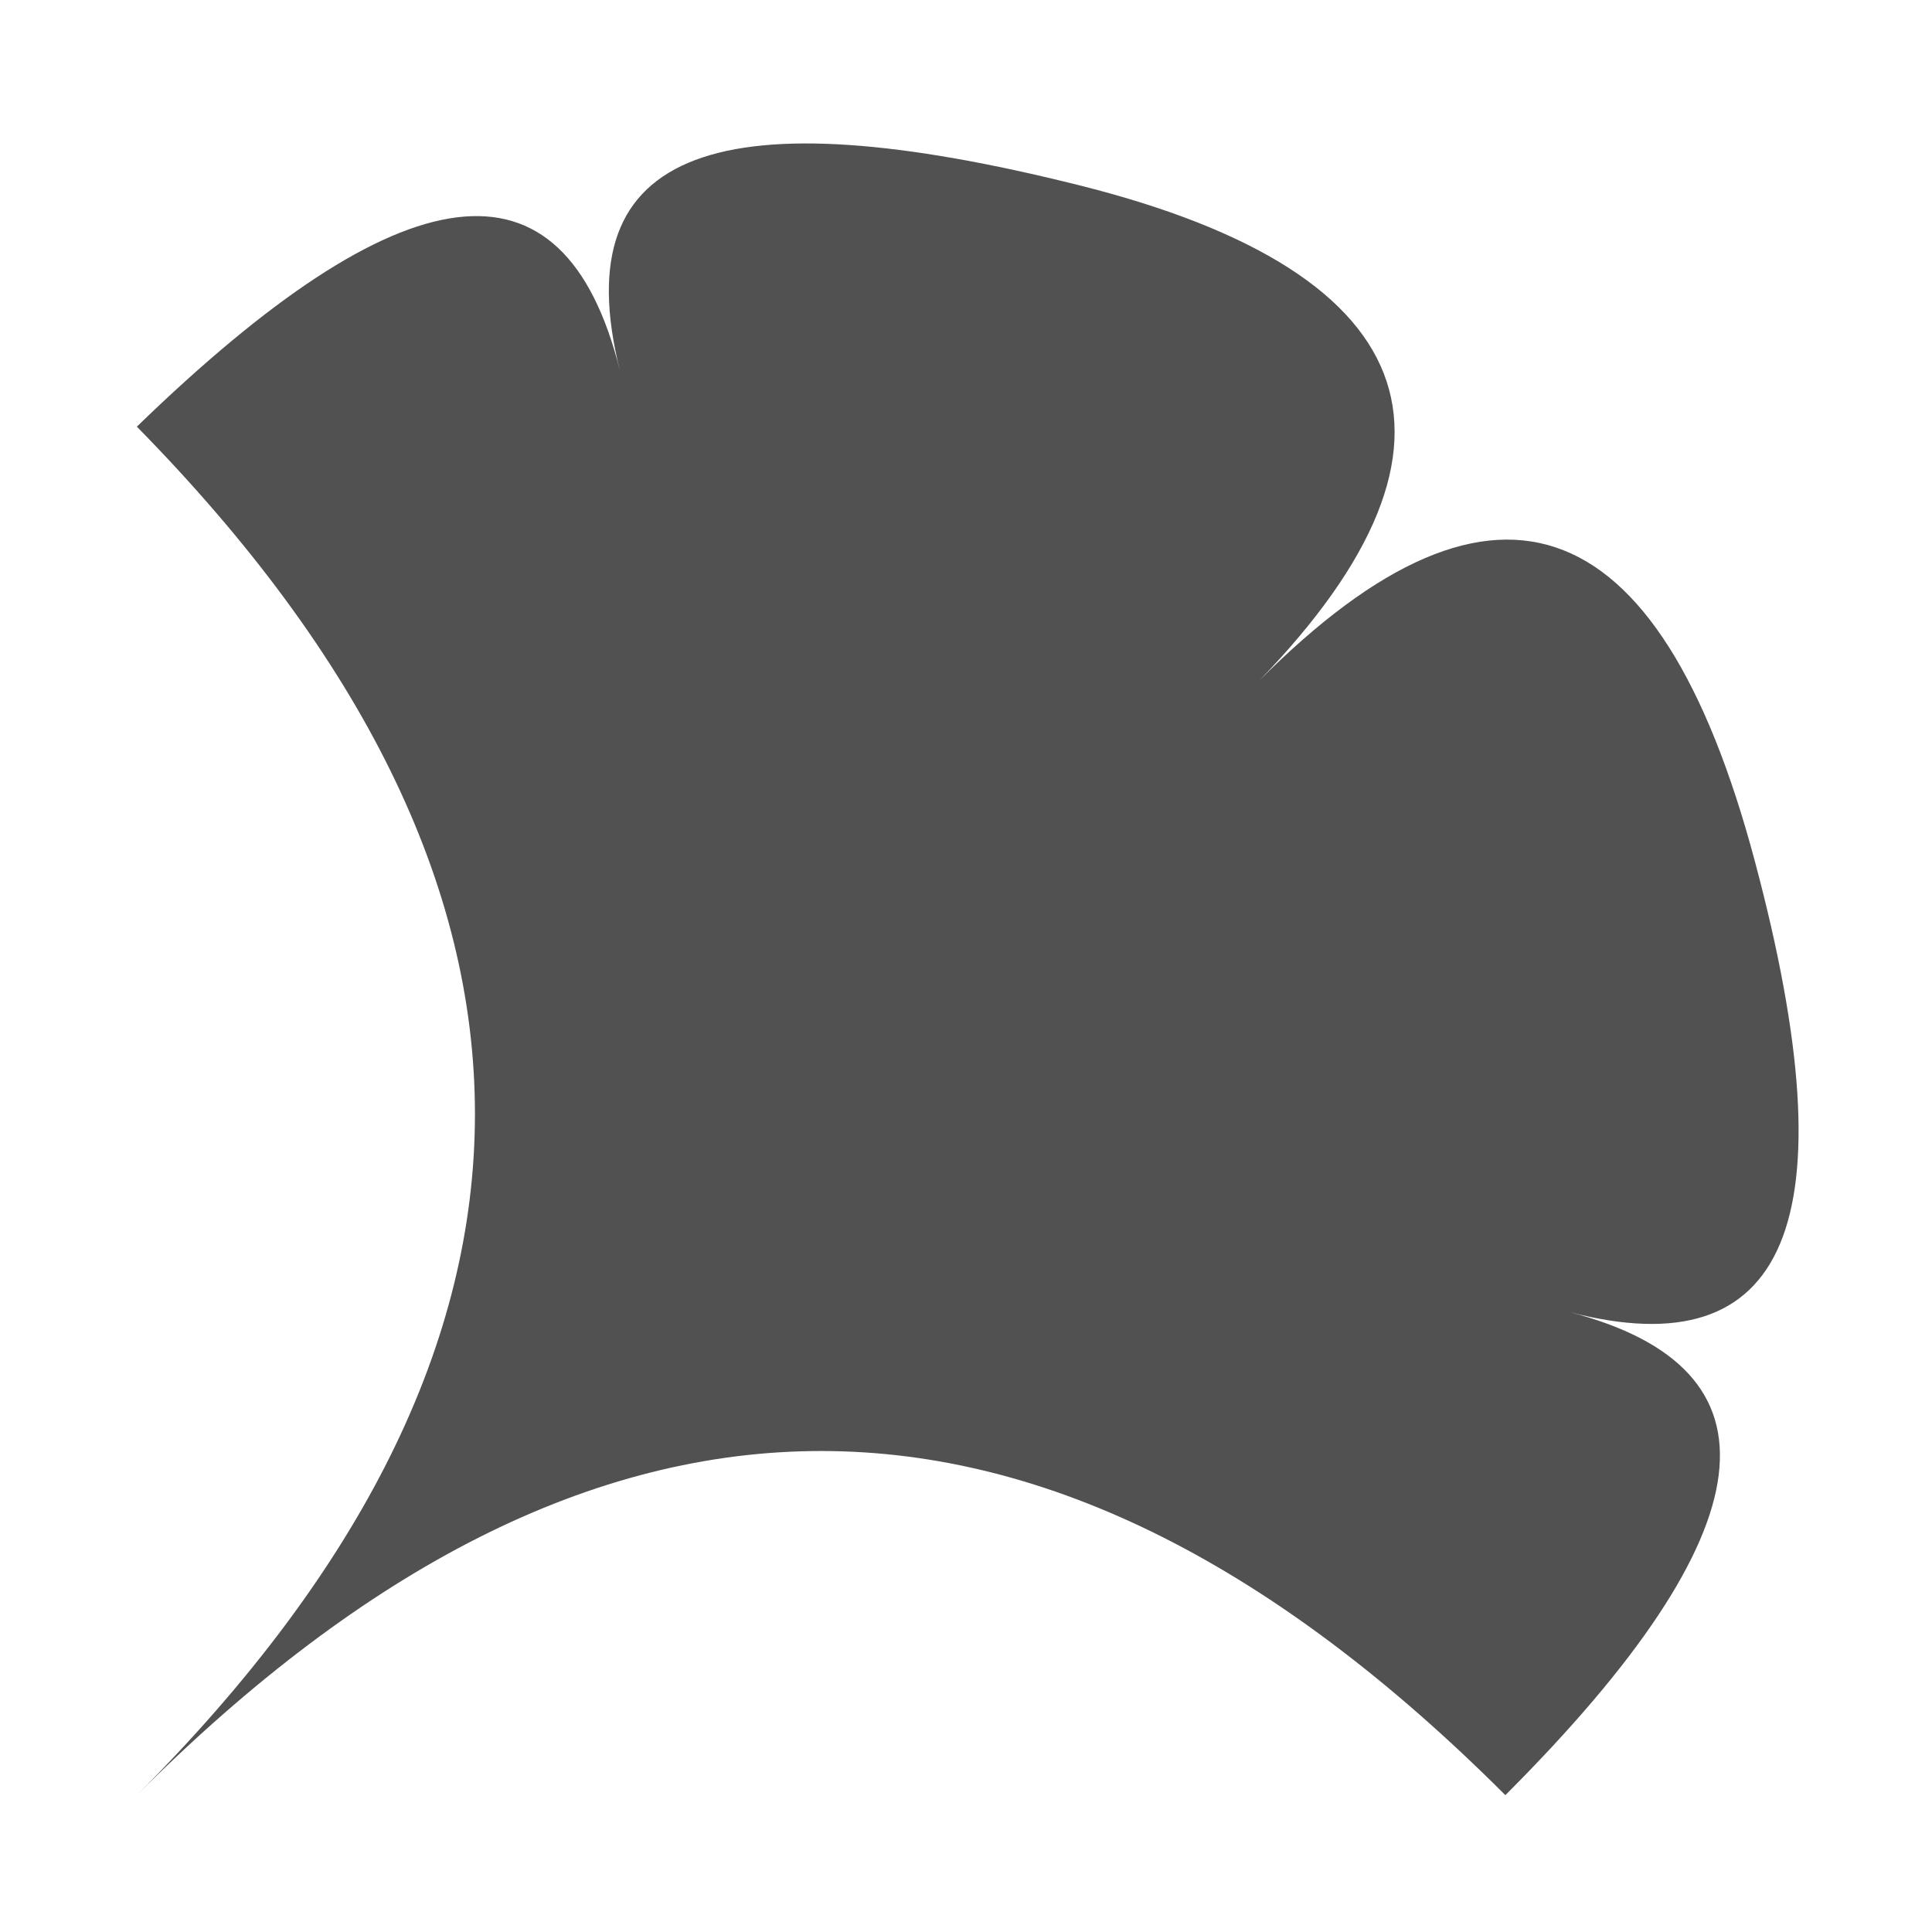
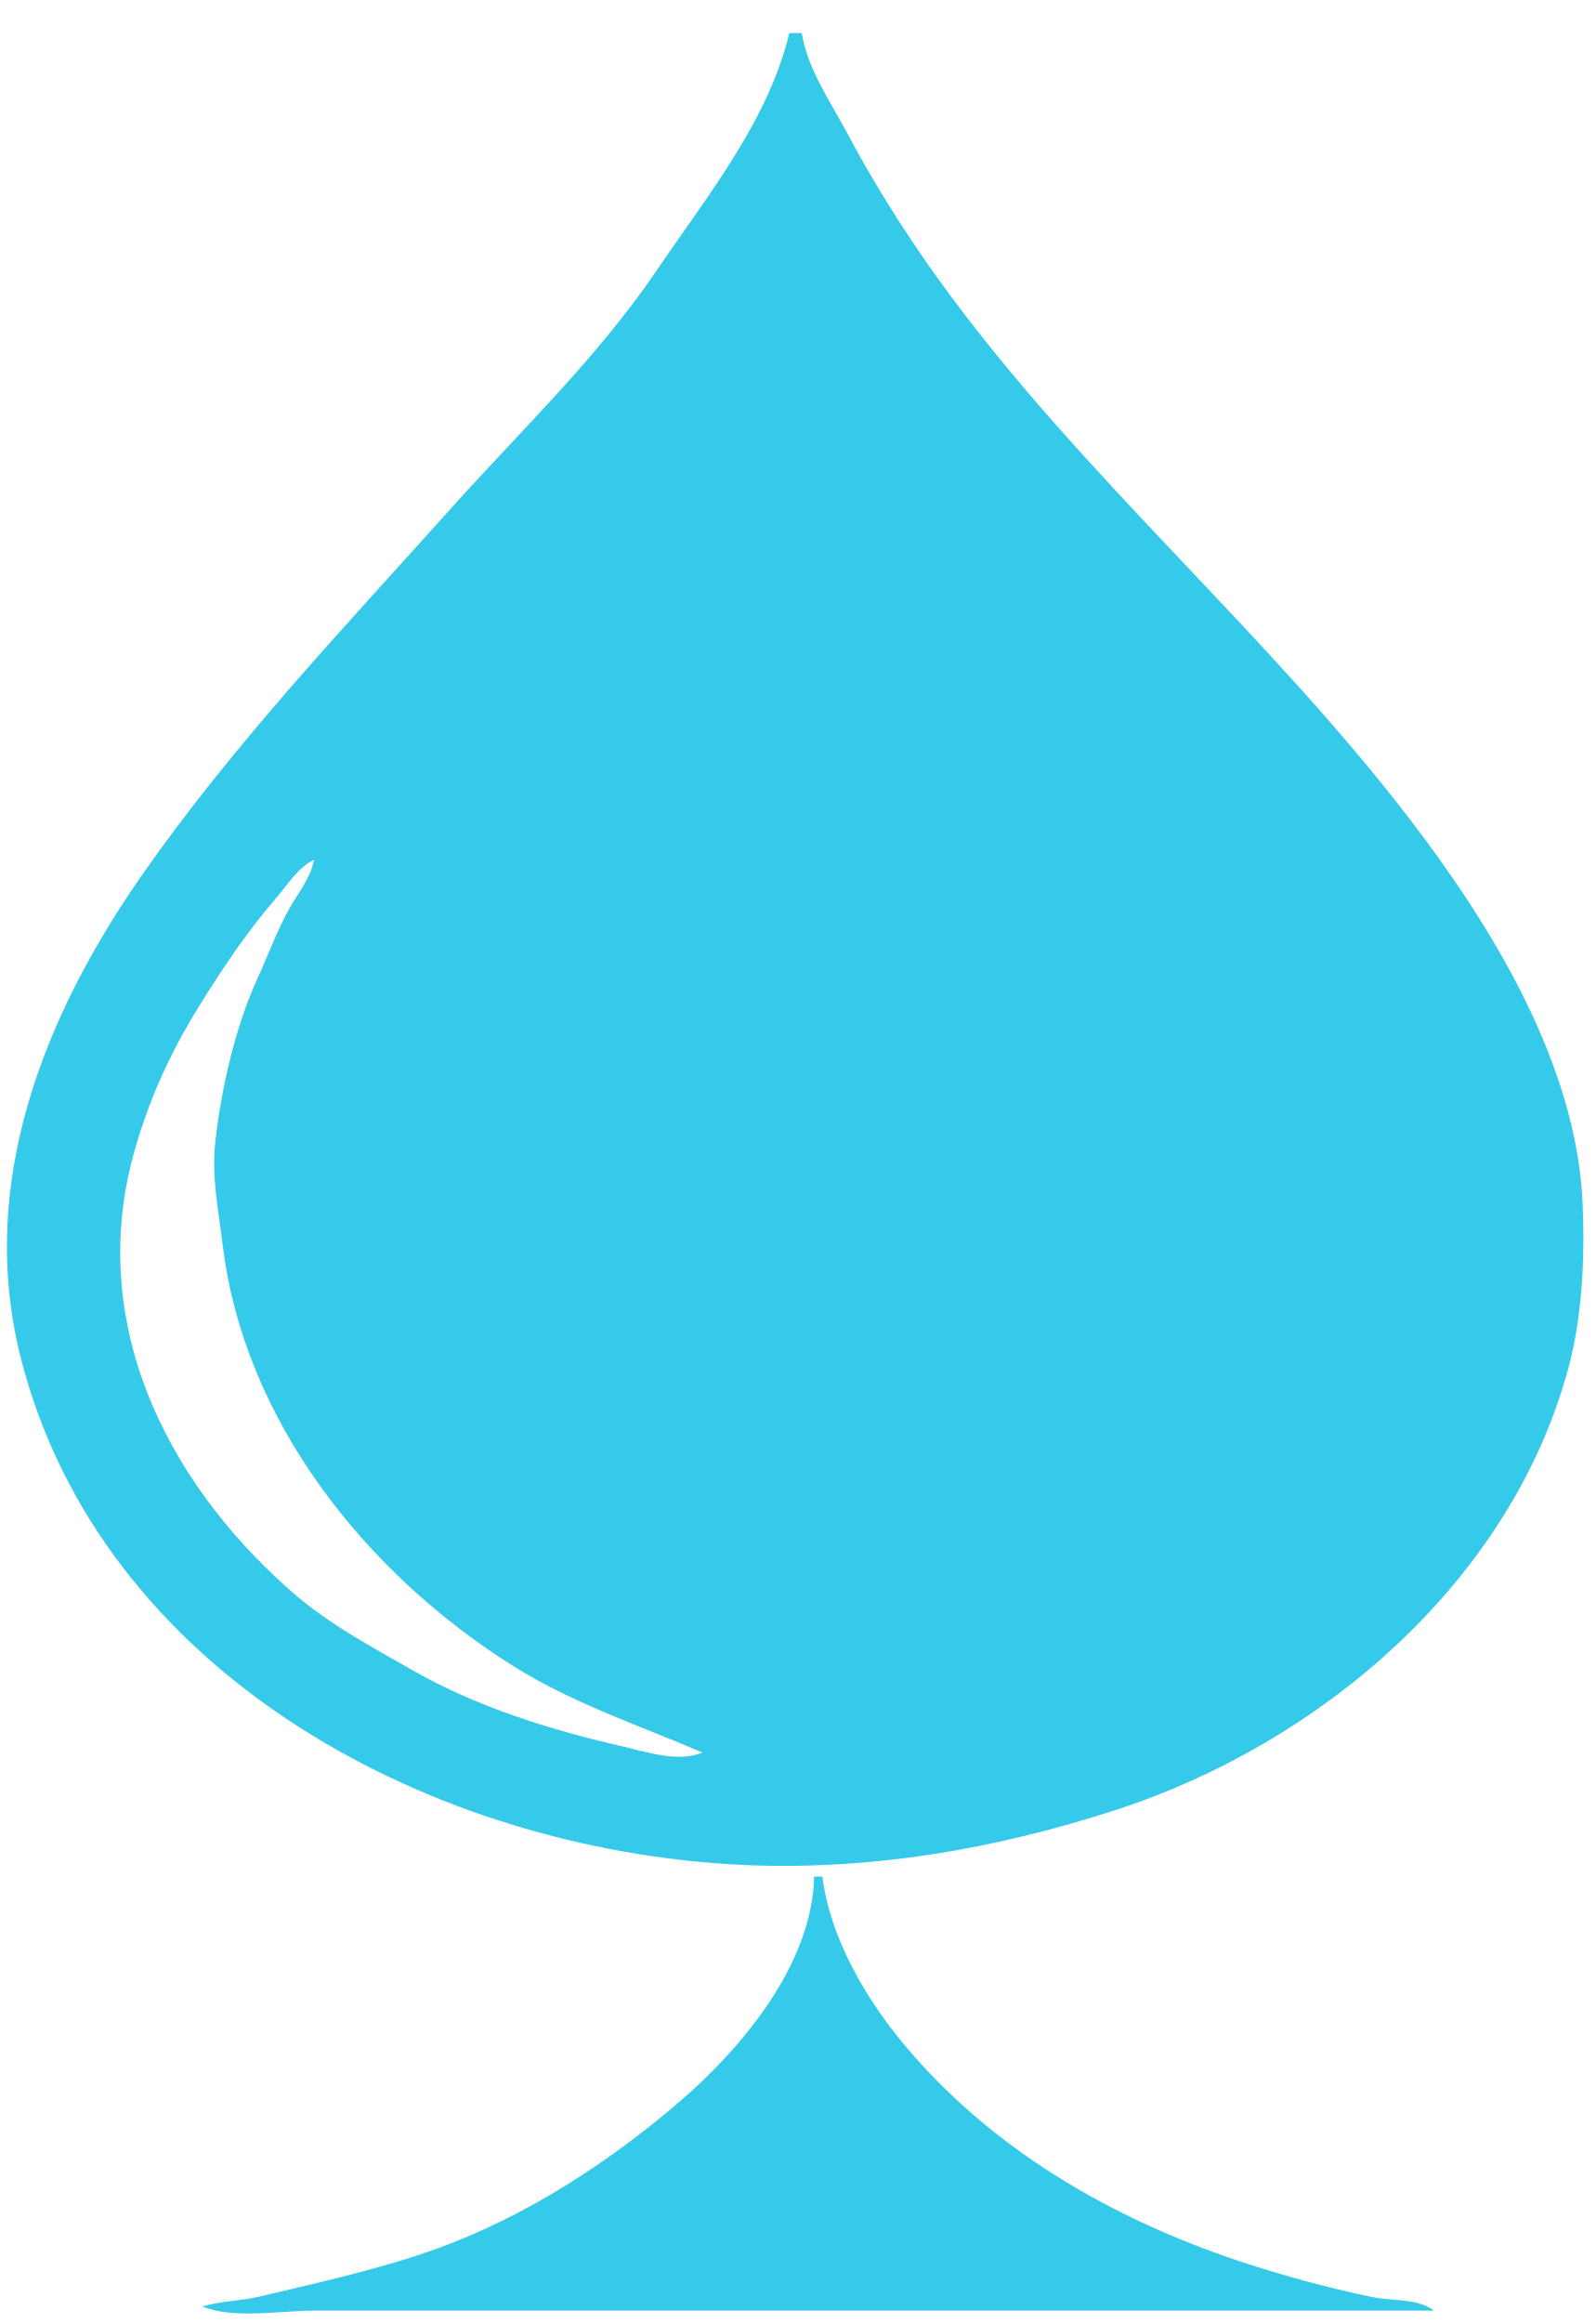
- <svg xmlns="http://www.w3.org/2000/svg" version="1.1" x="0px" y="0px" width="24px" height="24px" viewBox="0 0 24 24">
-   <style type="text/css">
- 	.st0{fill:#515151;}
- </style>
-   <path class="st0" d="M1.7,22.3c5.7-5.7,11.3-5.7,17,0c3.3-3.3,3.5-5.3,0.8-6c2.7,0.7,3.5-1.1,2.3-5.6s-3.3-5.2-6.3-2.1  c3-3,2.3-5.2-2.1-6.3S7,1.8,7.7,4.6C7,1.8,5,2.1,1.7,5.3C7.3,11,7.3,16.7,1.7,22.3" />
+ <svg xmlns="http://www.w3.org/2000/svg" width="386" height="562">
+   <path style="fill:#35caea; stroke:none;" d="M191 8C185.886 29.341 171.024 47.54 158.995 65.285C144.528 86.629 126.196 103.959 109.129 123C83.431 151.668 56.988 179.458 34.846 211C10.649 245.472 -5.836 286.51 5.155 329C24.58 404.091 101.804 445.893 175 450.91C207.375 453.13 239.391 447.829 270 437.884C319.597 421.77 365.581 382.641 379.511 331C382.926 318.34 383.537 304.041 382.961 291C381.646 261.244 365.306 231.629 348.421 208C314.729 160.849 269.73 123.104 234.344 77.285C223.179 62.829 213.441 48.02 204.895 32C200.728 24.189 195.533 16.907 194 8L191 8M76 208C75.065 212.7 72.173 215.879 69.903 220C66.953 225.357 64.721 231.425 62.181 237C56.928 248.529 53.539 263.445 52.129 276C51.15 284.712 52.855 292.663 53.871 301.09C58.996 343.588 88.337 380.473 124 402.946C138.43 412.039 154.491 417.326 170 424C164.025 426.506 156.069 423.74 150 422.349C132.856 418.42 115.265 412.869 100 404.17C89.522 398.198 79.278 392.771 70.166 384.714C39.417 357.523 20.892 318.905 32.665 278C36.205 265.7 41.132 254.851 47.83 244C53.801 234.328 59.582 225.634 67.035 217C69.946 213.629 71.966 210.009 76 208M197 454C196.562 475.2 179.519 495.517 164.285 508.59C147.262 523.197 127.256 536.188 106 543.907C92.183 548.925 77.284 552.159 63 555.559C58.369 556.662 53.549 556.643 49 558C56.4 561.105 67.993 559 76 559L137 559L347 559C343.023 555.987 336.856 556.722 332 555.714C321.228 553.479 310.458 550.54 300 547.065C269.01 536.767 239.927 519.937 218.834 494.705C209.399 483.418 200.884 468.796 199 454L197 454z" />
</svg>
